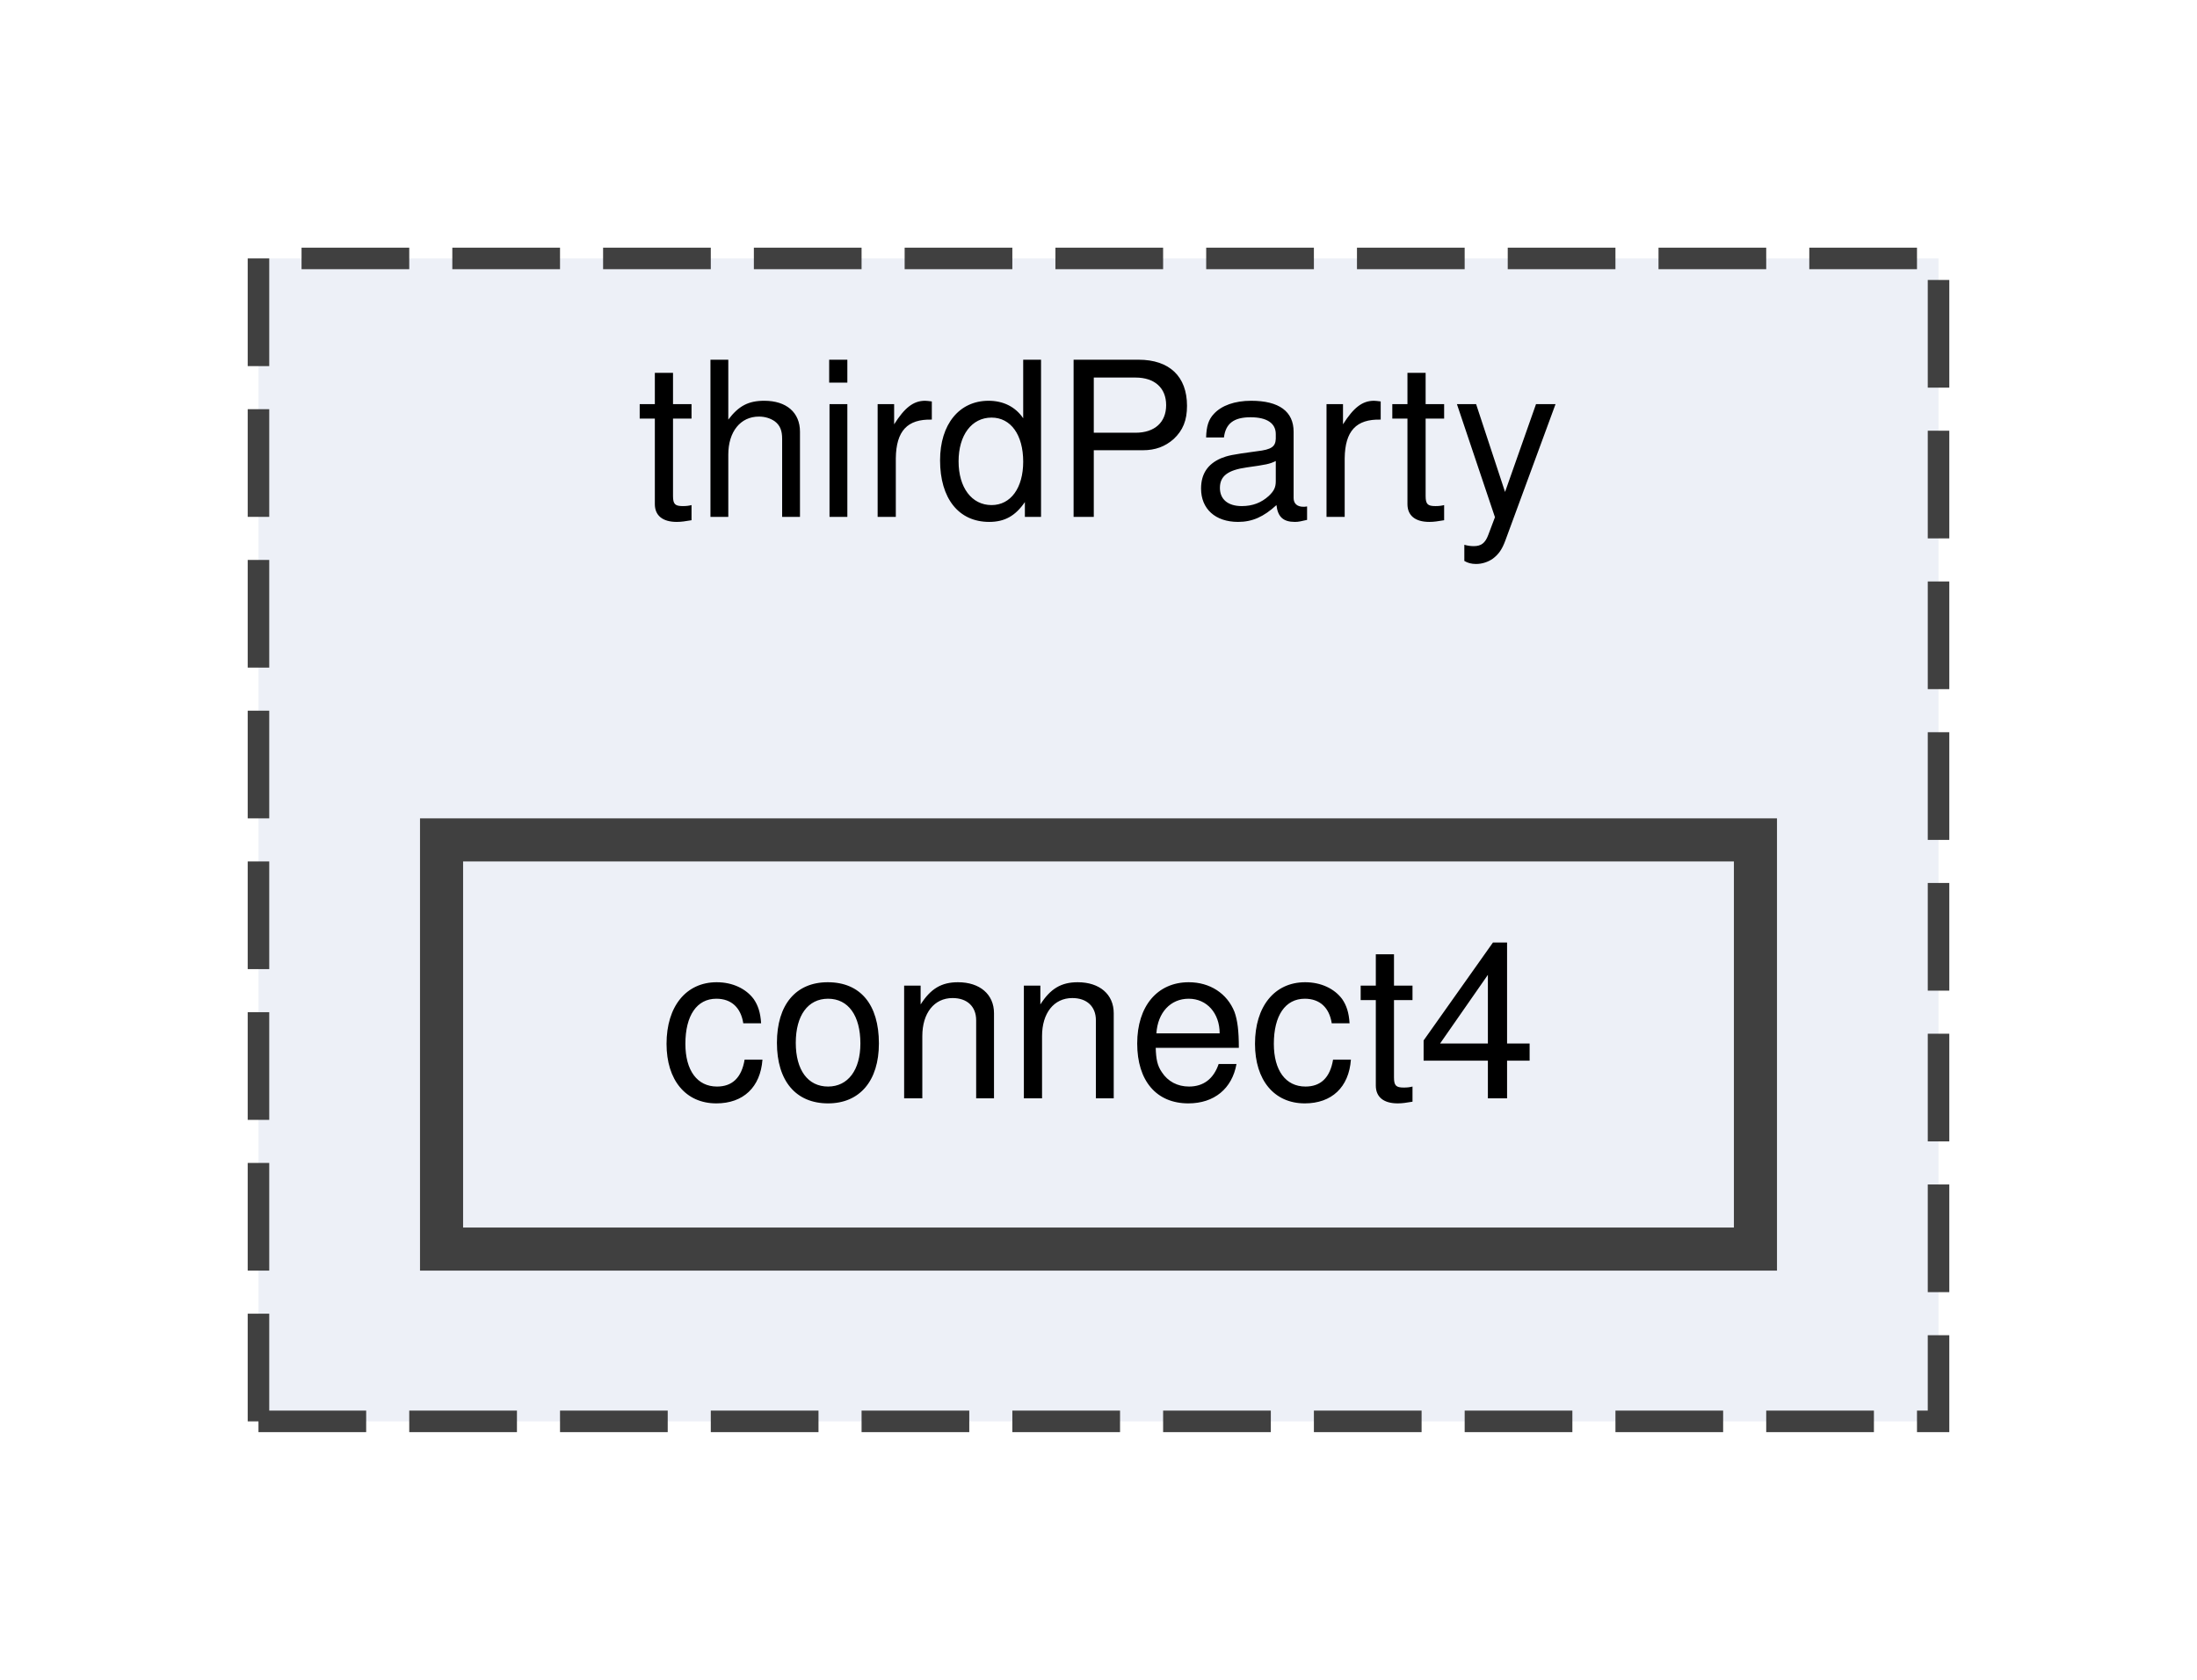
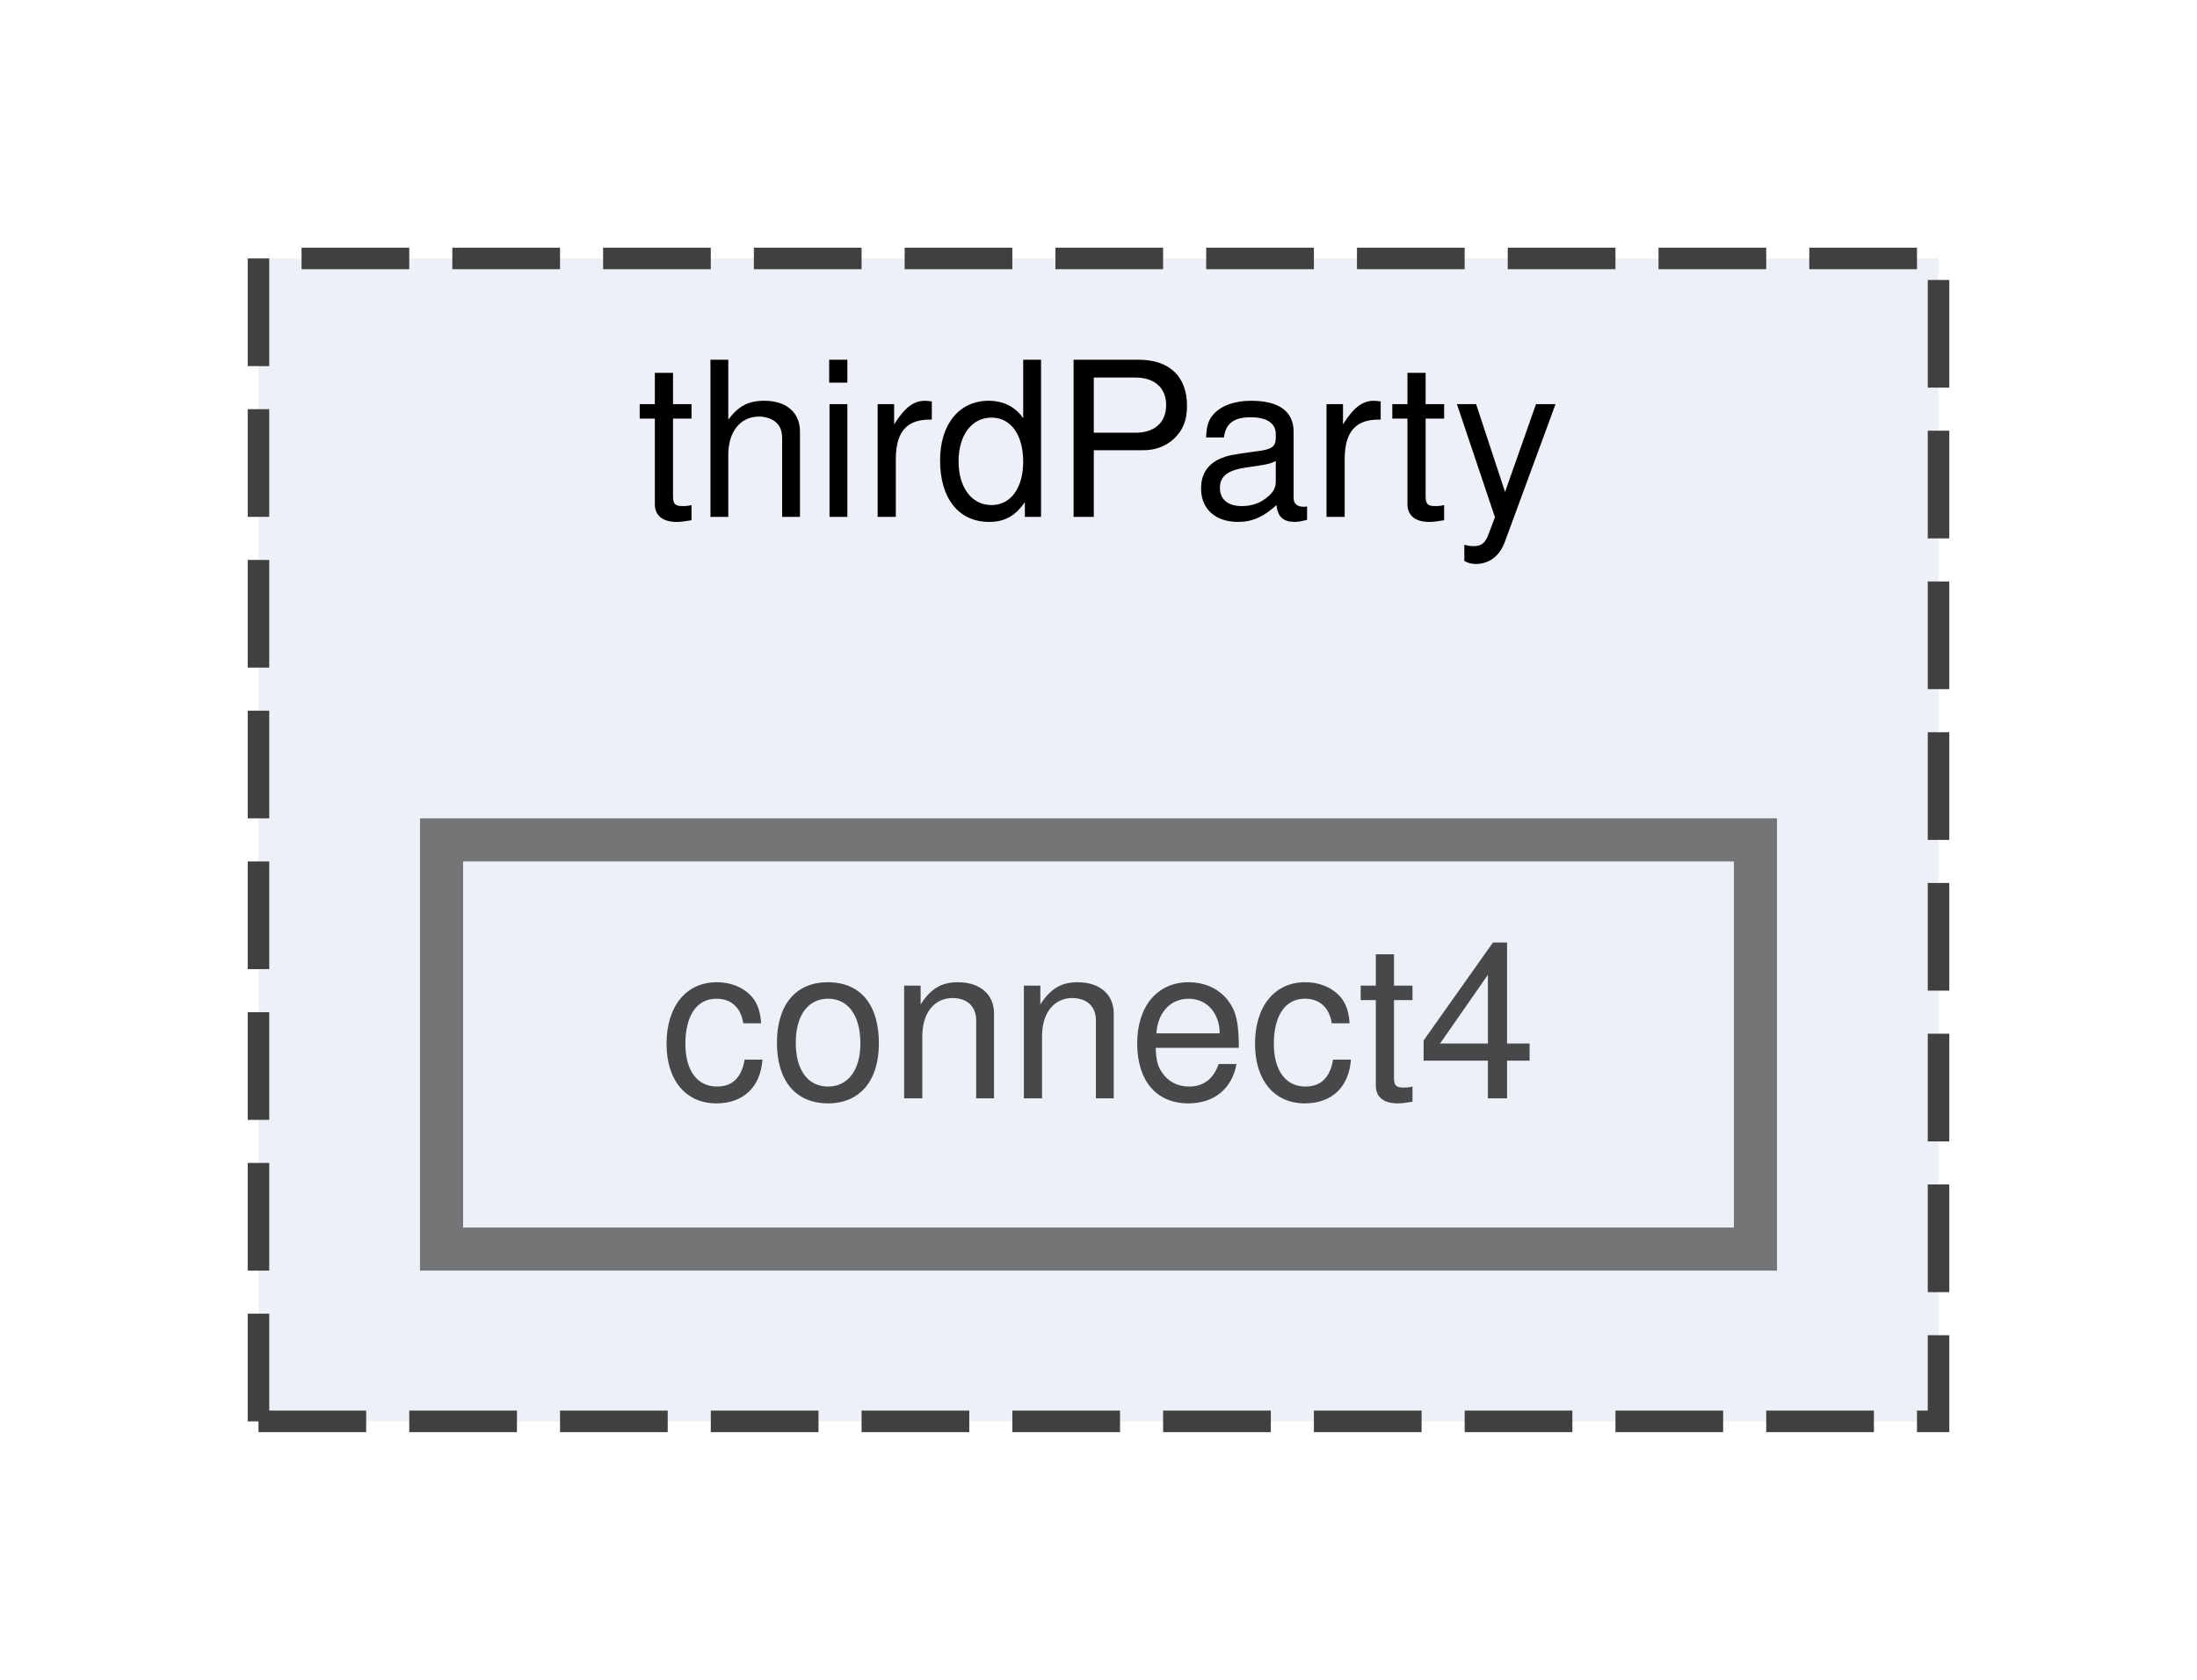
<svg xmlns="http://www.w3.org/2000/svg" xmlns:xlink="http://www.w3.org/1999/xlink" width="102pt" height="78pt" viewBox="0.00 0.00 102.00 78.00">
-   <g id="graph0" class="graph" transform="scale(1 1) rotate(0) translate(4 74)">
-     <g id="clust1" class="cluster">
-       <g id="a_clust1">
-         <a xlink:href="dir_00d9aa640f3db51478c60a2548a5a692.html" target="_top" xlink:title="thirdParty">
-           <polygon fill="#edf0f7" stroke="#404040" stroke-dasharray="5,2" points="8,-8 8,-62 86,-62 86,-8 8,-8" />
-           <text text-anchor="middle" x="47" y="-50" font-family="Helvetica,sans-Serif" font-size="10.00">thirdParty</text>
-         </a>
+   <svg id="main" version="1.1" xml:space="preserve">
+     <style type="text/css">
+ .node, .edge {opacity: 0.7;}
+ .node.selected, .edge.selected {opacity: 1;}
+ .edge:hover path { stroke: red; }
+ .edge:hover polygon { stroke: red; fill: red; }
+ </style>
+     <svg id="graph" class="graph">
+       <g id="graph0" class="graph" transform="scale(1 1) rotate(0) translate(4 74)">
+         <g id="clust1" class="cluster">
+           <g id="a_clust1">
+             <a xlink:href="dir_00d9aa640f3db51478c60a2548a5a692.html" target="_top" xlink:title="thirdParty">
+               <polygon fill="#edf0f7" stroke="#404040" stroke-dasharray="5,2" points="8,-8 8,-62 86,-62 86,-8 8,-8" />
+               <text text-anchor="middle" x="47" y="-50" font-family="Helvetica,sans-Serif" font-size="10.00">thirdParty</text>
+             </a>
+           </g>
+         </g>
+         <g id="node1" class="node">
+           <g id="a_node1">
+             <a xlink:href="dir_9104d72bed8434ec2cfb86b9210bb1bb.html" target="_top" xlink:title="connect4">
+               <polygon fill="#edf0f7" stroke="#404040" stroke-width="2" points="77.5,-35 16.5,-35 16.5,-16 77.5,-16 77.5,-35" />
+               <text text-anchor="middle" x="47" y="-23" font-family="Helvetica,sans-Serif" font-size="10.00">connect4</text>
+             </a>
+           </g>
+         </g>
      </g>
-     </g>
-     <g id="node1" class="node">
-       <g id="a_node1">
-         <a xlink:href="dir_9104d72bed8434ec2cfb86b9210bb1bb.html" target="_top" xlink:title="connect4">
-           <polygon fill="#edf0f7" stroke="#404040" stroke-width="2" points="77.5,-35 16.5,-35 16.5,-16 77.5,-16 77.5,-35" />
-           <text text-anchor="middle" x="47" y="-23" font-family="Helvetica,sans-Serif" font-size="10.00">connect4</text>
-         </a>
-       </g>
-     </g>
-   </g>
+     </svg>
+   </svg>
+   <style type="text/css">
+ 
+ [data-mouse-over-selected='false'] { opacity: 0.7; }
+ [data-mouse-over-selected='true']  { opacity: 1.0; }
+ 
+ </style>
</svg>
